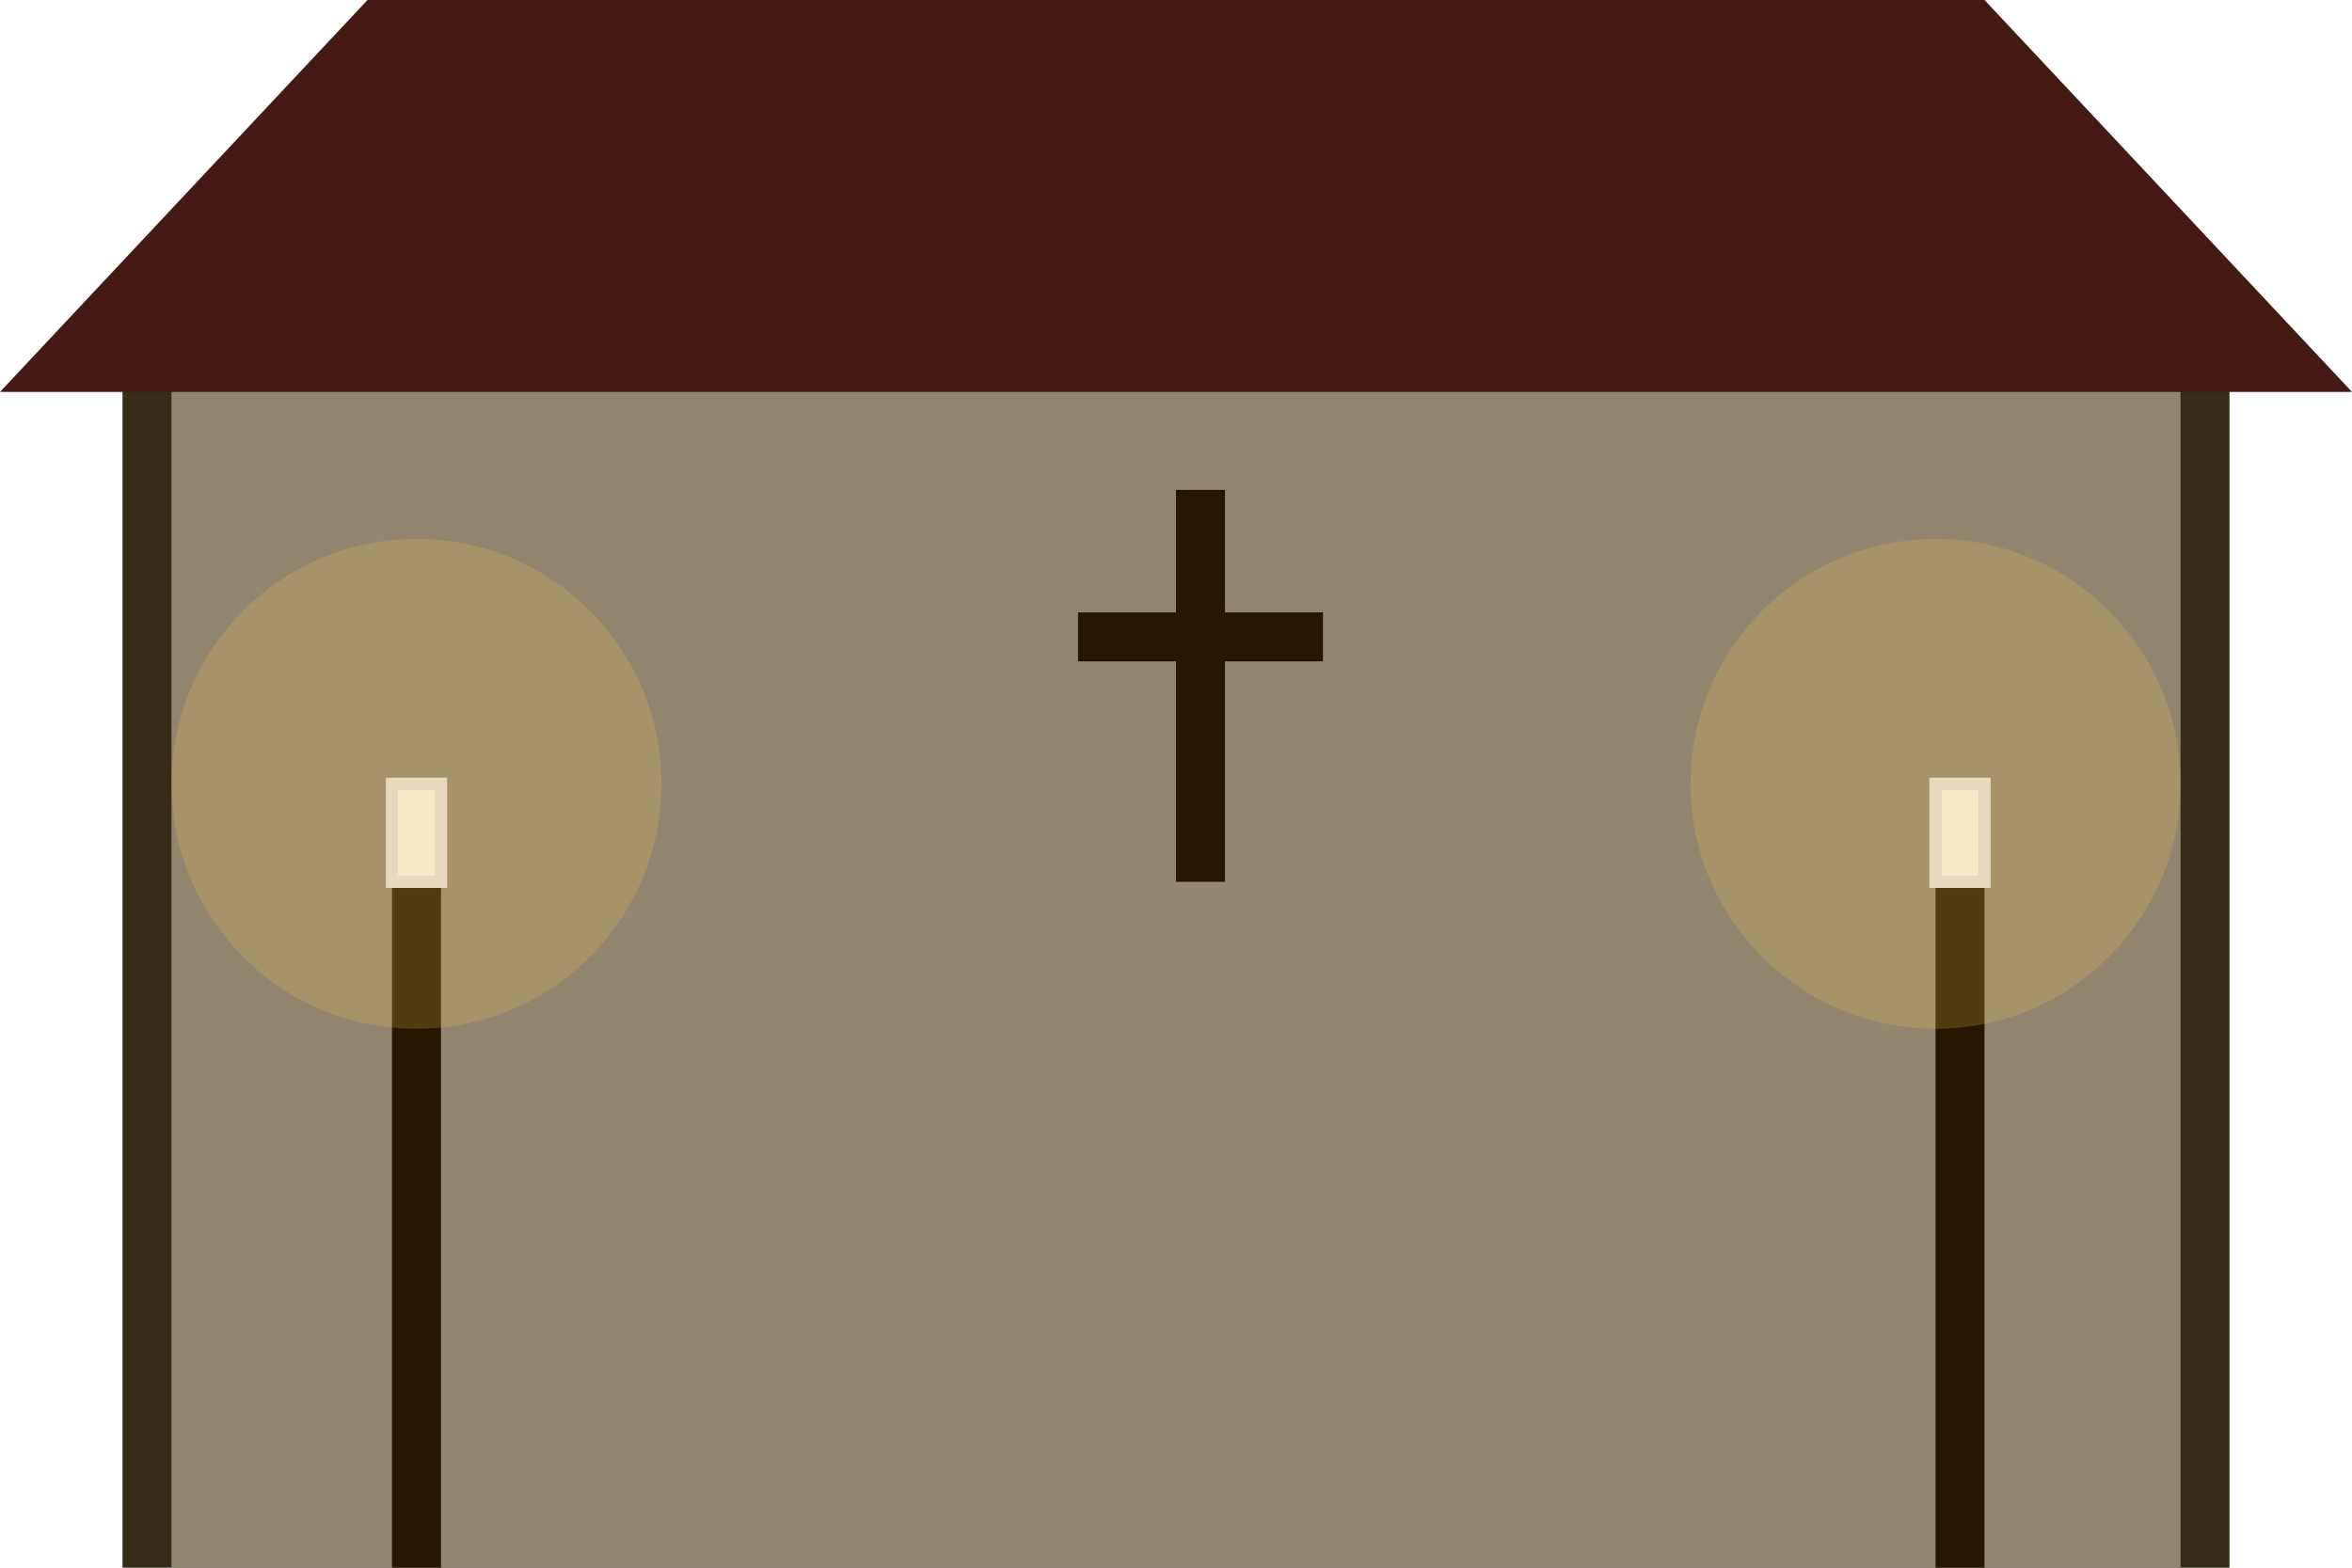
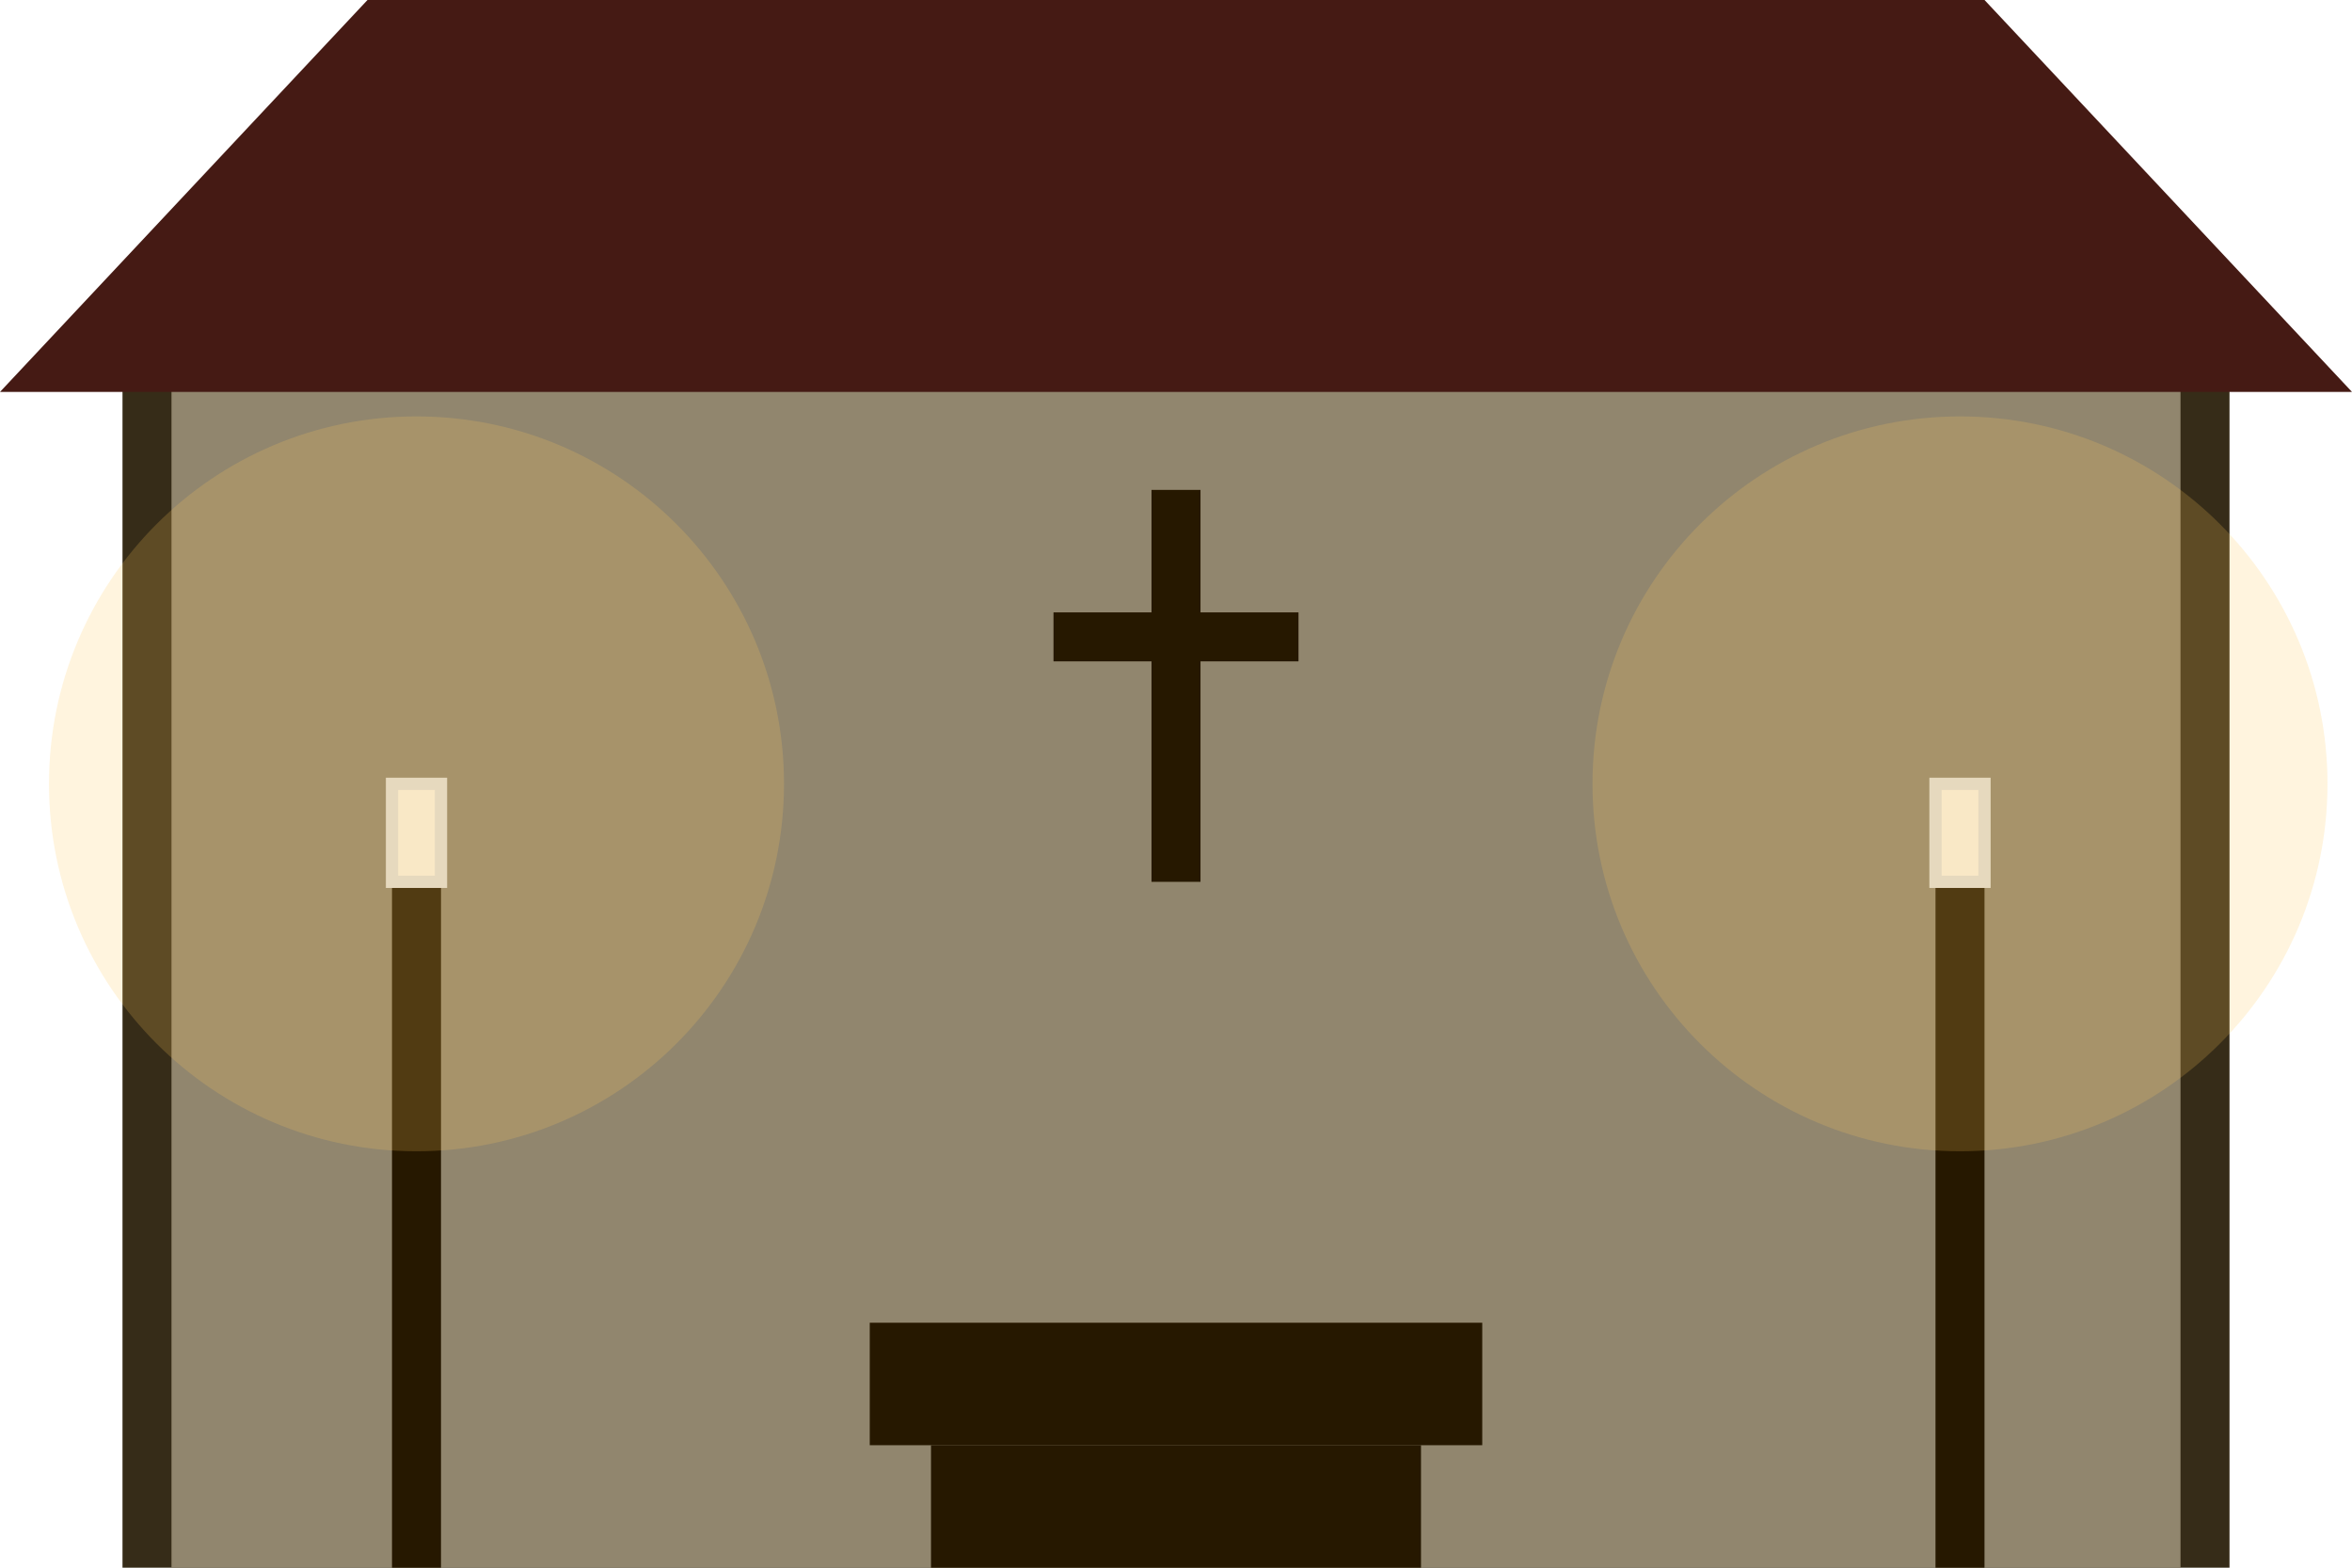
<svg xmlns="http://www.w3.org/2000/svg" width="192" height="128">
  <rect x="10" y="28" width="172" height="100" fill="#362c18" />
  <rect x="14" y="28" width="164" height="100" fill="#91866e" />
  <rect x="32" y="64" width="4" height="64" fill="#261800" />
  <rect x="32" y="64" width="4" height="8" fill="#f7f0e1" stroke="#e0ddd7" />
-   <circle cx="34" cy="64" r="20" fill="#ffc859" opacity="0.2" />
+   <circle cx="34" cy="64" r="30" fill="#ffc859" opacity="0.2" />
  <rect x="158" y="64" width="4" height="64" fill="#261800" />
  <rect x="158" y="64" width="4" height="8" fill="#f7f0e1" stroke="#e0ddd7" />
-   <circle cx="158" cy="64" r="20" fill="#ffc859" opacity="0.2" />
+   <circle cx="160" cy="64" r="30" fill="#ffc859" opacity="0.2" />
  <polygon points="0,32 30,0 162,0 192,32" fill="#451a14" />
-   <rect x="96" y="40" width="4" height="32" fill="#261800" />
-   <rect x="88" y="50" width="20" height="4" fill="#261800" />
+   <rect x="94" y="40" width="4" height="32" fill="#261800" />
+   <rect x="86" y="50" width="20" height="4" fill="#261800" />
+   <rect x="76" y="118" width="40" height="10" fill="#261800" />
+   <rect x="71" y="108" width="50" height="10" fill="#261800" />
</svg>
